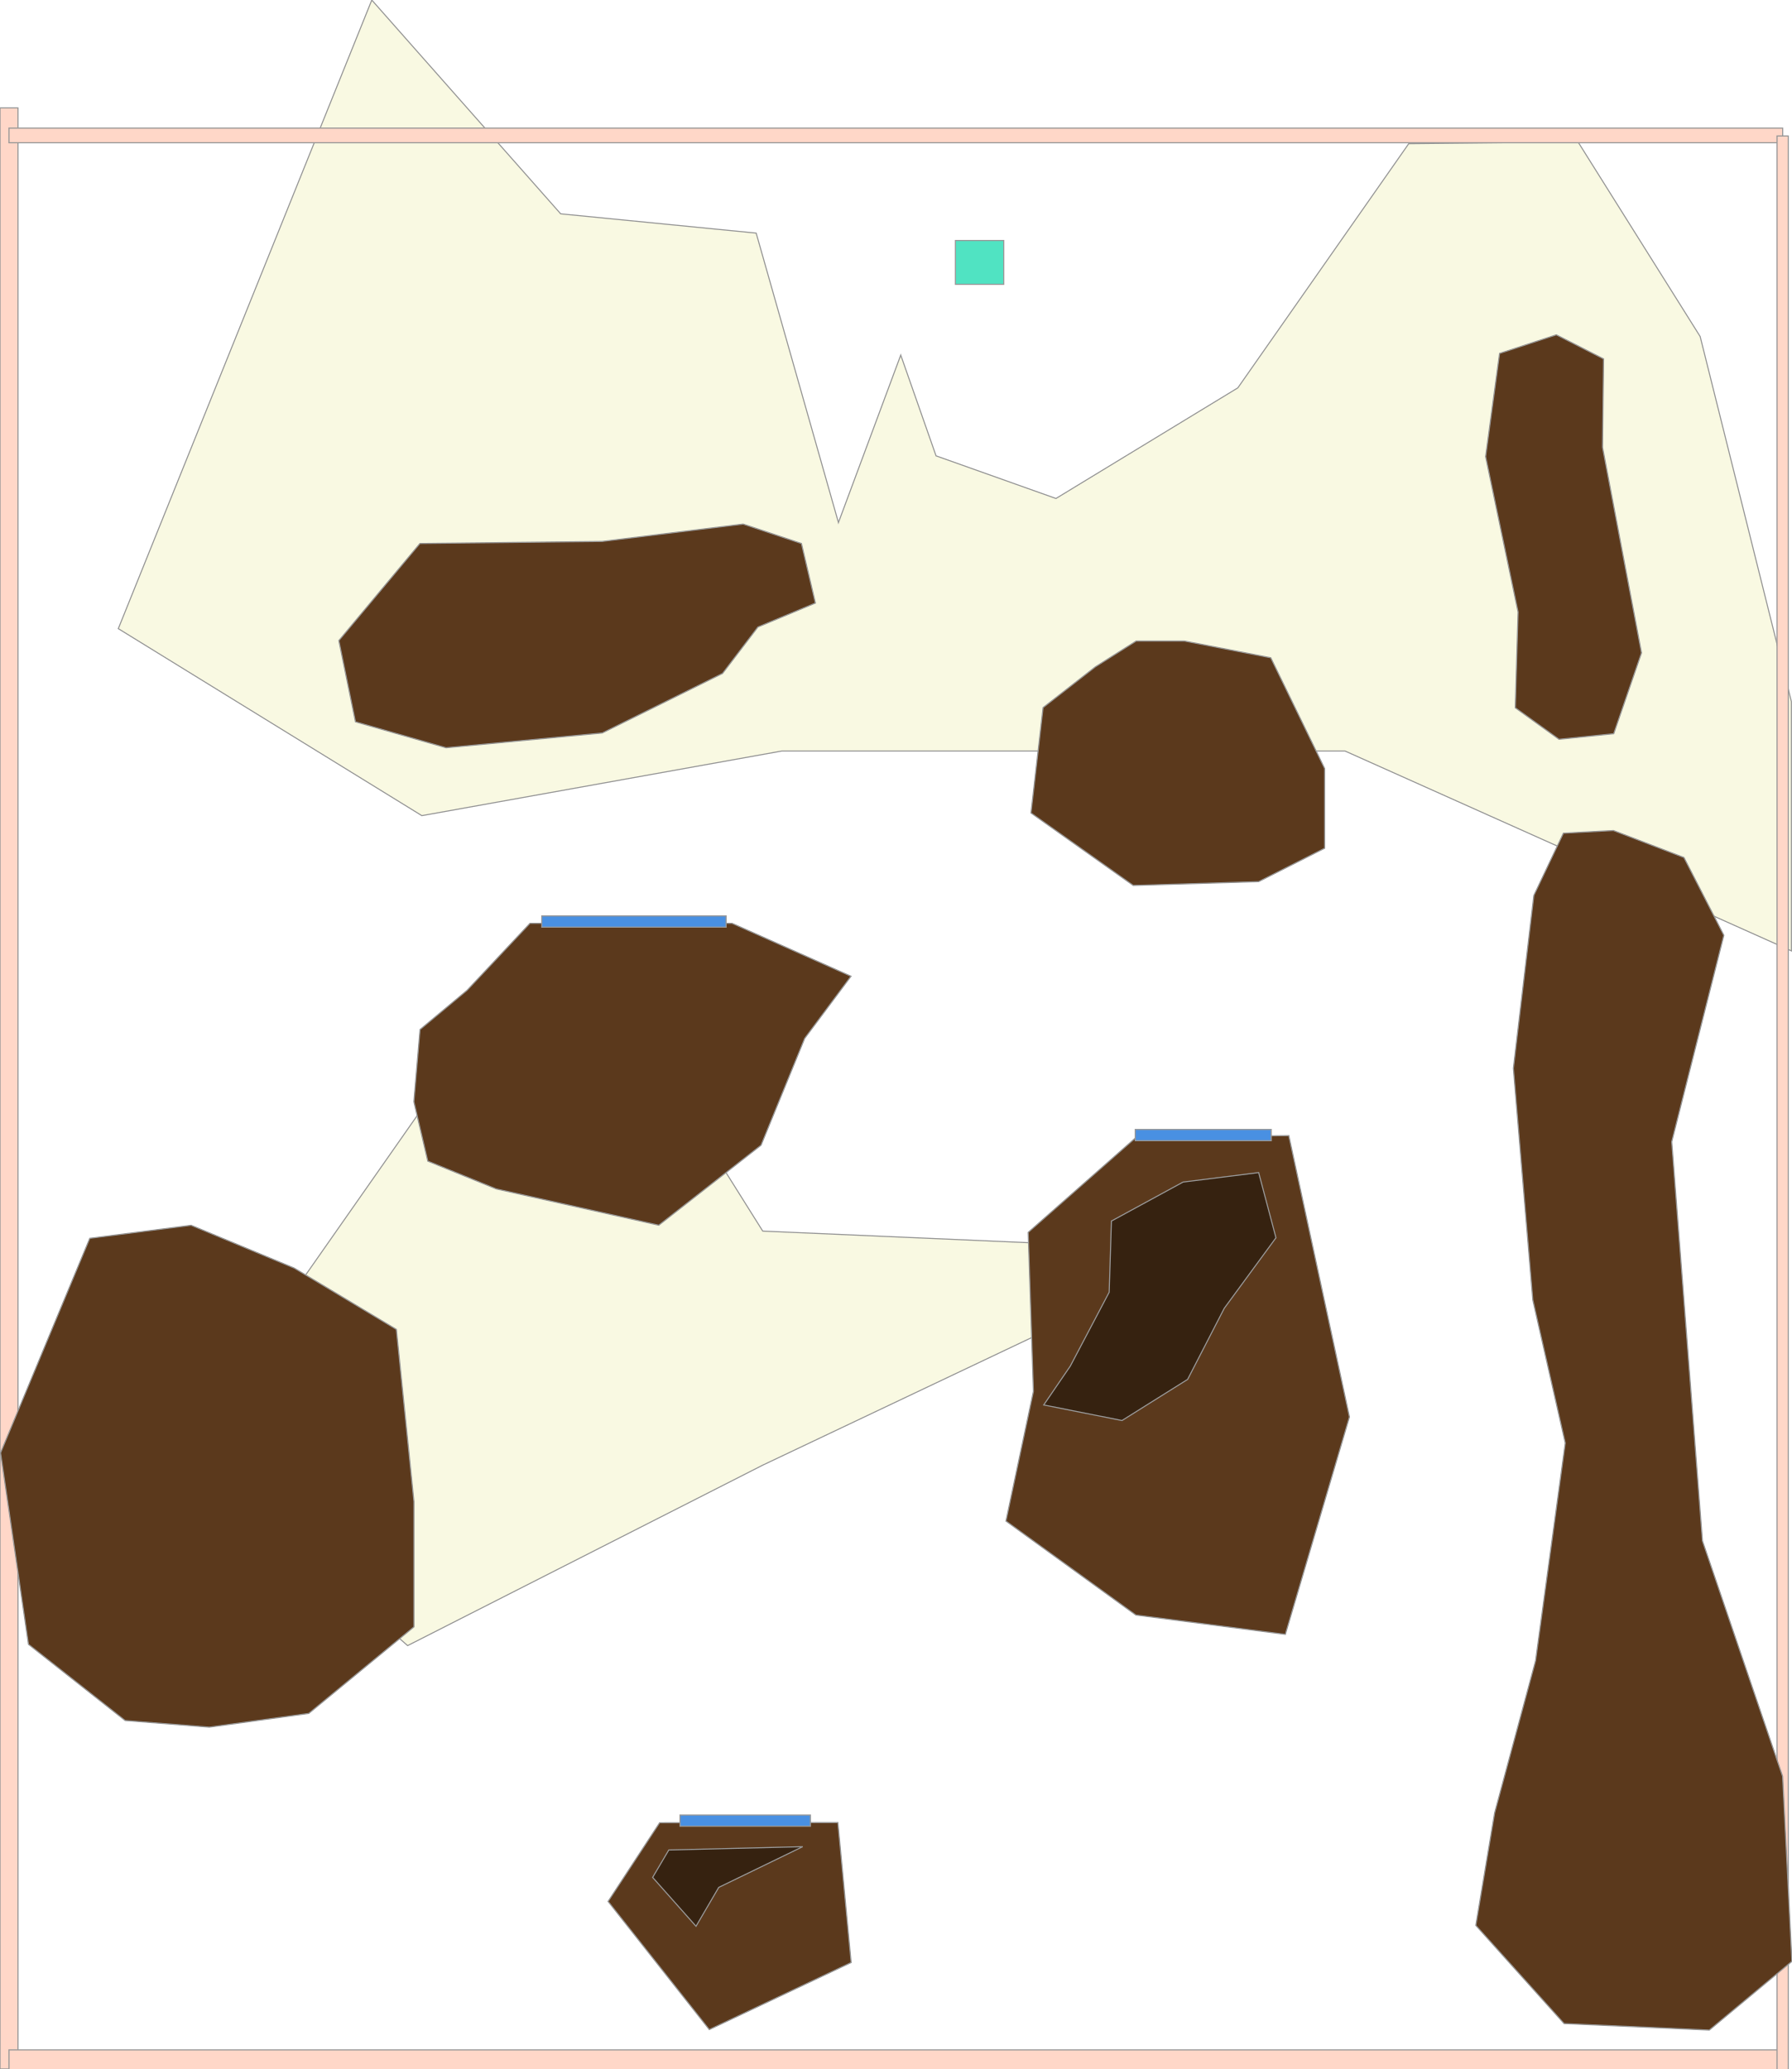
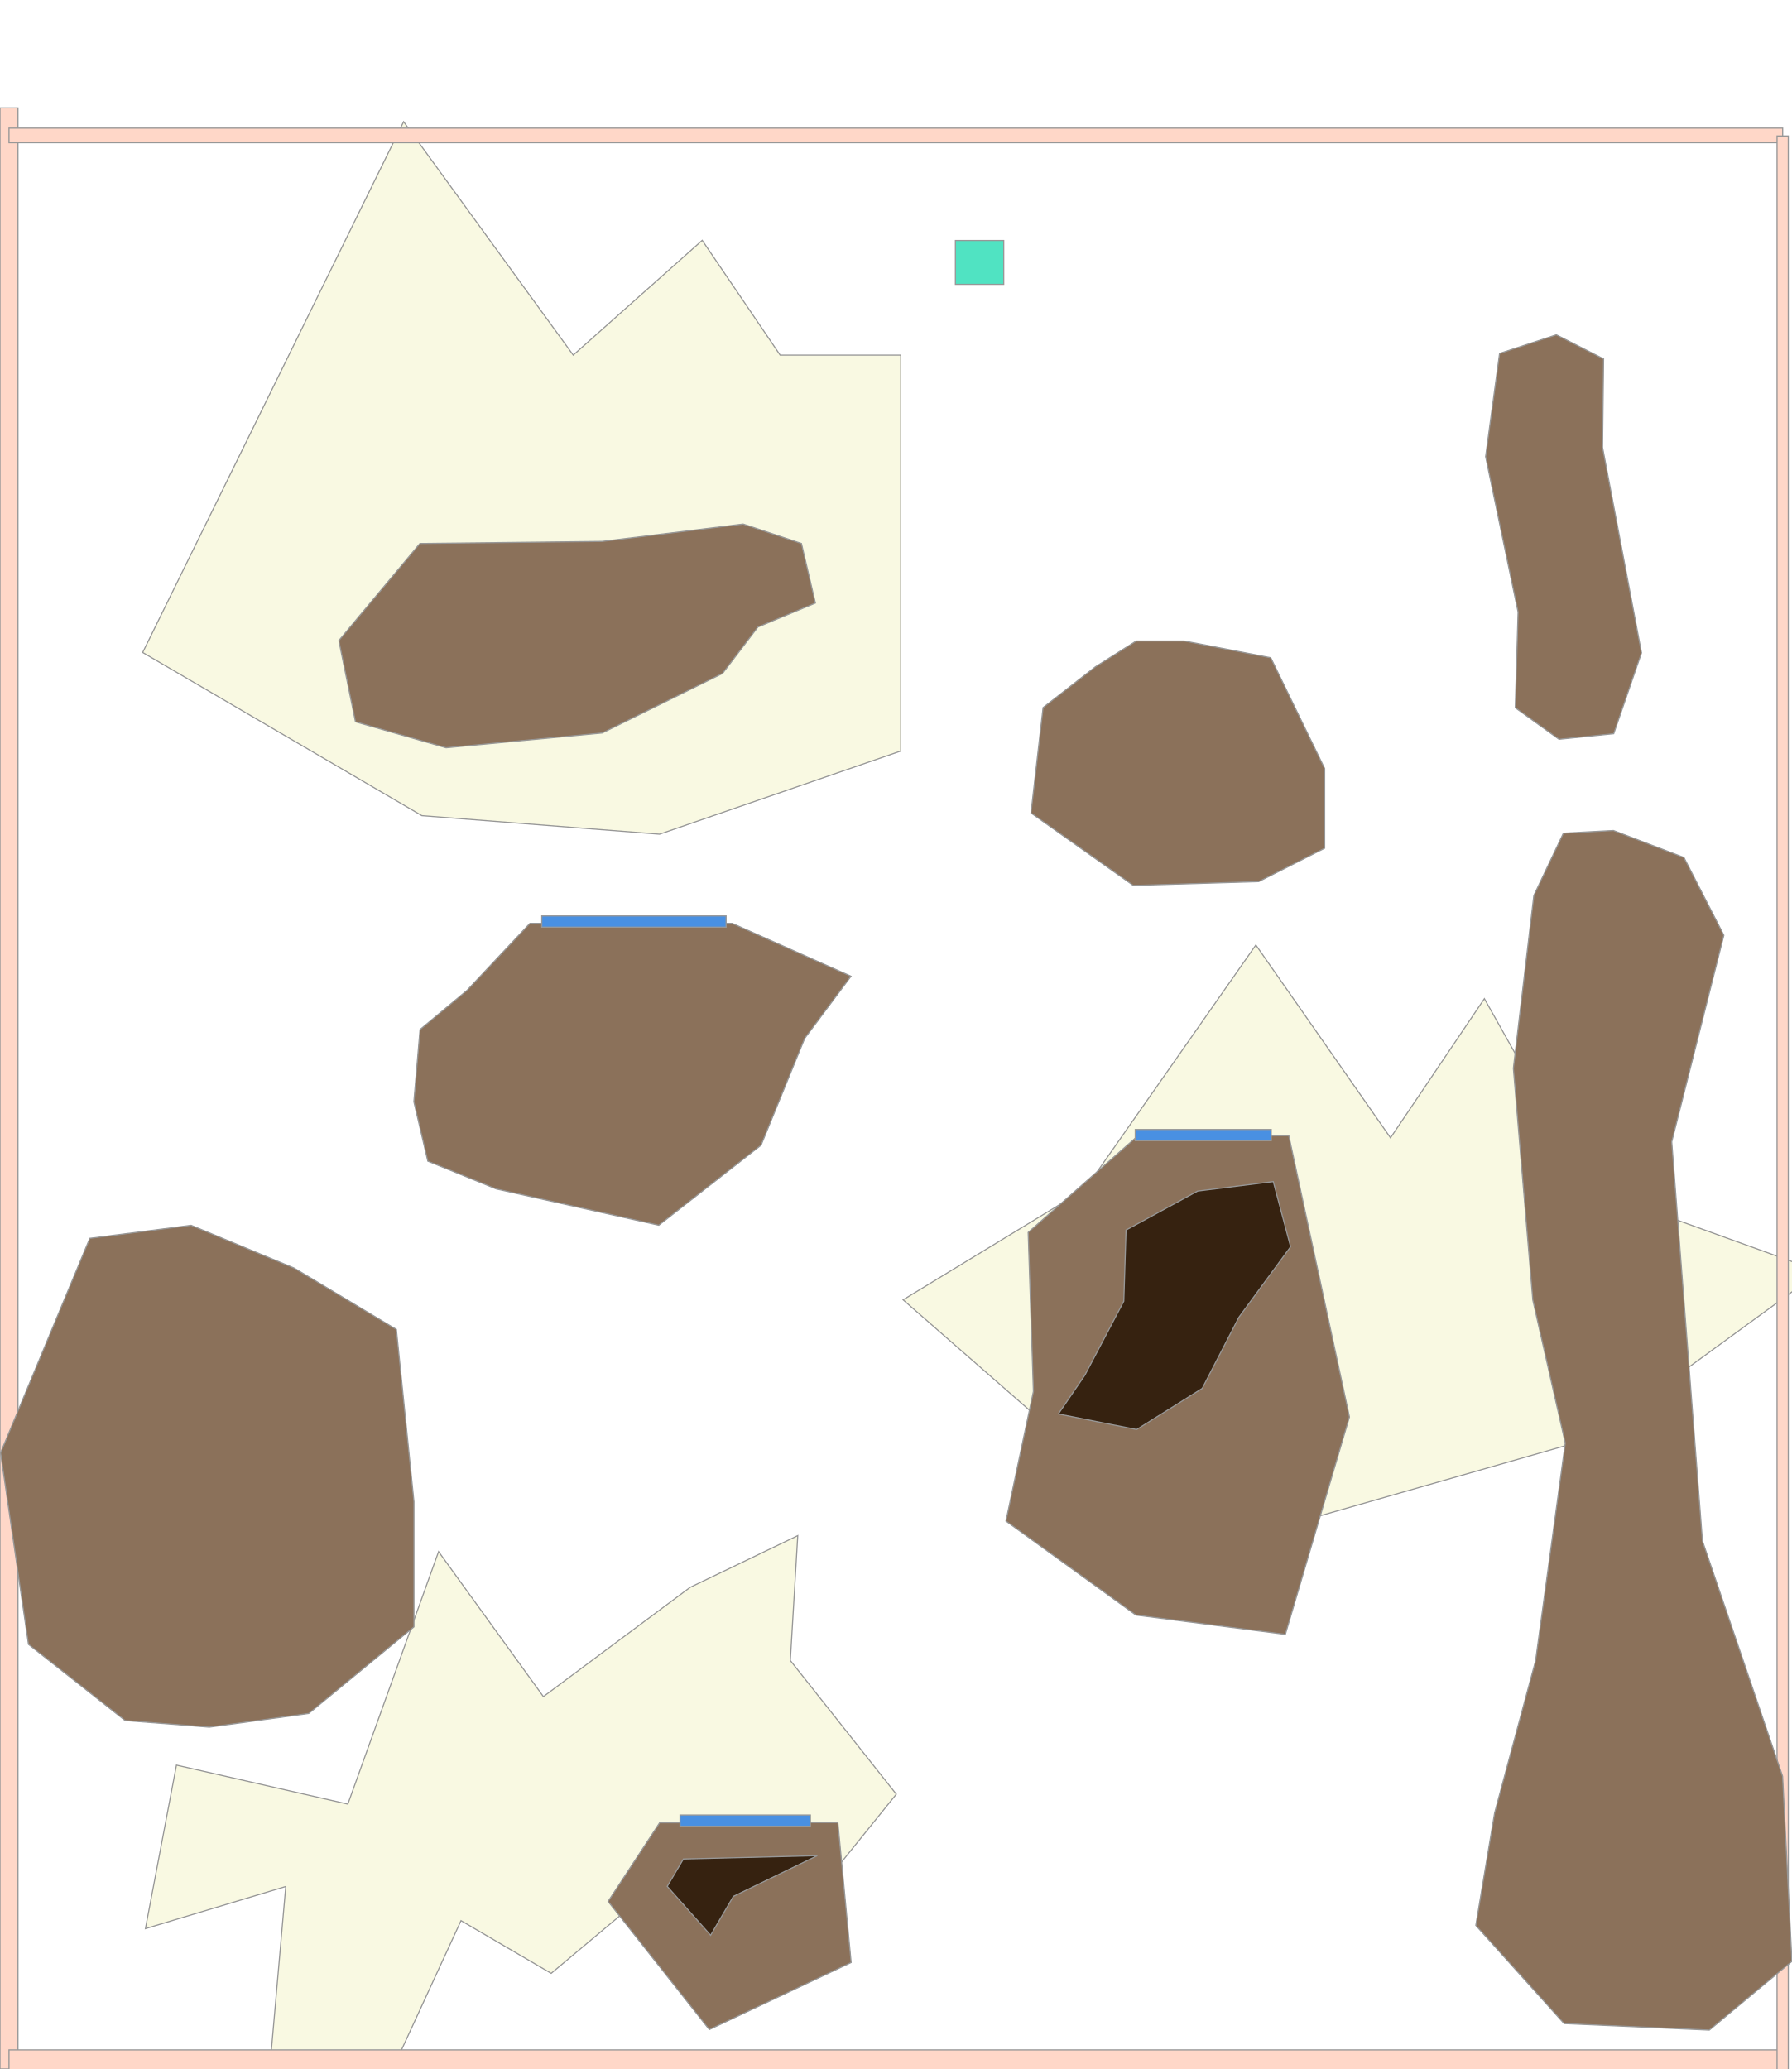
<svg xmlns="http://www.w3.org/2000/svg" width="1594px" height="1841px" viewBox="0 0 1594 1841" version="1.1">
  <defs />
  <g id="level01" stroke="none" stroke-width="1" fill="none" fill-rule="evenodd">
-     <g id="Background" transform="translate(105, 0)" stroke="#979797" fill="#F9F9E2">
-       <path d="M0.25,559.371 L225.781,0.045 L393.812,190.264 L567.75,207.429 L640.938,464.997 L696.375,315.961 L727.781,405.609 L834.469,443.557 L996.281,345.112 L1148.312,127.868 L1298.844,126.149 L1407.594,299.429 L1488.781,624.346 L1488.781,846.09 L1091.656,668.266 L590.516,668.266 L270.312,725.766 L0.25,559.371 Z" id="Path-6" />
-       <path d="M0.469,1239.557 L162.281,1141.112 L314.312,923.868 L464.844,922.149 L573.594,1095.429 L975.562,1113 L573.594,1303.688 L257.656,1464.266 L0.469,1239.557 Z" id="Path-7" />
+     <g id="Background" transform="translate(127, 108)" stroke="#979797" fill="#F9F9E2">
+       <path d="M-0.062,472.594 L232.094,0.297 L383,207.961 L497.75,105.859 L567.078,207.961 L674.375,207.961 L674.375,560.266 L459.781,634.281 L248.312,617.766 L-0.062,472.594 Z" id="Path-6" />
+       <path d="M676.469,1048.557 L838.281,950.112 L990.312,732.868 L1110.109,904.429 L1193.625,780.625 L1288.859,950.112 L1492.016,1023.438 L1288.859,1171.734 L933.656,1273.266 L676.469,1048.557 Z" id="Path-7" />
+       <path d="M487.016,1304.406 L356.438,1401.641 L263.203,1272.625 L182.469,1497.312 L30,1462.594 L2.375,1608.109 L127.234,1570.609 L112.281,1740.969 L209.688,1760.578 L283.156,1601 L363.375,1647.891 L473.844,1555.328 L615.359,1556.719 L670.422,1488.484 L576.141,1369.516 L582.75,1258.391 L487.016,1304.406 Z" id="Path-13" />
    </g>
    <g id="Triggers" transform="translate(0, 96)" stroke="#979797" fill="#FFD7C8">
      <rect id="leave" transform="translate(8, 872.5) scale(-1, 1) translate(-8, -872.5) " x="0" y="0" width="16" height="1745" />
      <rect id="leave" transform="translate(797, 24.5) scale(1, -1) translate(-797, -24.5) " x="8" y="18" width="1578" height="13" />
      <rect id="leave-2" transform="translate(797, 1737.5) scale(1, -1) translate(-797, -1737.5) " x="8" y="1728" width="1578" height="19" />
      <rect id="leave" x="1581" y="25" width="10" height="1736" />
    </g>
-     <g id="Surface" transform="translate(0, 298)" stroke="#979797" fill="#5B391C">
+     <g id="Surface" transform="translate(0, 298)" stroke="#979797" fill="#8B715A">
      <path d="M894.964,1055.439 L919.398,940.066 L914.729,798.593 L1010.571,714.203 L1146.632,712.467 L1200.587,962.801 L1143.552,1156.282 L1010.571,1139.076 L894.964,1055.439 Z" id="Path-2" />
      <path d="M745.454,1323.711 L757.259,1448.26 L631.056,1507.931 L541,1393.899 L586.847,1323.887 L745.454,1323.711 Z" id="Path-3" />
      <path d="M1010.822,272.392 L1053.781,272.392 L1130.59,287.295 L1178.524,385.836 L1178.524,456.758 L1119.832,486.472 L1008.232,489.881 L917.246,425.386 L928.005,331.615 L974.485,295.371 L1010.822,272.392 Z" id="Path-8" />
      <path d="M535.82,183.751 L373.594,185.604 L301.452,271.993 L316.253,344.289 L396.881,367.39 L535.82,354.228 L642.846,301.237 L674.311,259.935 L725.449,238.605 L713.033,185.604 L661.159,168.316 L535.82,183.751 Z" id="Path-7" />
      <path d="M186.199,1238.836 L274.707,1226.616 L368.283,1149.602 L368.283,1038.105 L352.653,884.906 L261.76,830.349 L170.038,792.252 L79.872,803.849 L0.482,994.745 L25.325,1165.129 L111.346,1232.94 L186.199,1238.836 Z" id="Path-9" />
      <path d="M368.193,682.276 L380.609,735.174 L441.49,759.914 L586.11,792.208 L677.106,720.997 L715.92,625.959 L757.128,570.677 L651.332,523.572 L471.51,523.572 L415.521,583.196 L373.689,618.079 L368.193,682.276 Z" id="Path-10" />
      <path d="M1498.178,465.011 L1435.444,440.997 L1390.92,443.382 L1364.624,498.767 L1346.405,652.6 L1363.693,858.697 L1392.578,986.019 L1366.18,1179.7 L1329.741,1315.108 L1312.983,1415.213 L1391.553,1502.594 L1520.739,1508.388 L1594.241,1447.209 L1585.951,1282.516 L1514.637,1073.103 L1487.308,717.942 L1533.686,534.21 L1498.178,465.011 Z" id="Path-11" />
      <path d="M1426.687,21.339 L1384.649,-0.094 L1334.136,16.468 L1321.71,108.283 L1350.595,246.578 L1348.108,331.78 L1387.034,359.836 L1435.694,354.862 L1460.434,282.915 L1425.755,100.002 L1426.687,21.339 Z" id="Path-12" />
    </g>
    <g id="Pads" transform="translate(482, 815)" stroke="#979797" fill="#4990E2">
      <rect id="three" x="0" y="0" width="164" height="10" />
      <rect id="two" x="528" y="190" width="121" height="10" />
      <rect id="one" x="123" y="800" width="116" height="10" />
    </g>
    <g id="Spawns" transform="translate(850, 214)" stroke="#979797" fill="#50E3C2">
      <rect id="player" x="0" y="0" width="43" height="39" />
    </g>
-     <g id="Shadows" transform="translate(581, 1043)" stroke="#979797" fill="#362210">
+     <g id="Shadows" transform="translate(594, 1051)" stroke="#979797" fill="#362210">
      <path d="M133.141,600.172 L14.008,603.141 L-0.367,627.508 L38.234,671 L58.461,636.398 L133.141,600.172 Z" id="Path-5" />
      <path d="M538.797,0.367 L471.531,8.812 L407.812,43.484 L405.812,106.82 L371.219,172.539 L347.578,207.133 L417.219,220.984 L475.602,184.391 L508.195,121.125 L554.203,58.367 L538.797,0.367 Z" id="Path-5" />
    </g>
  </g>
</svg>
